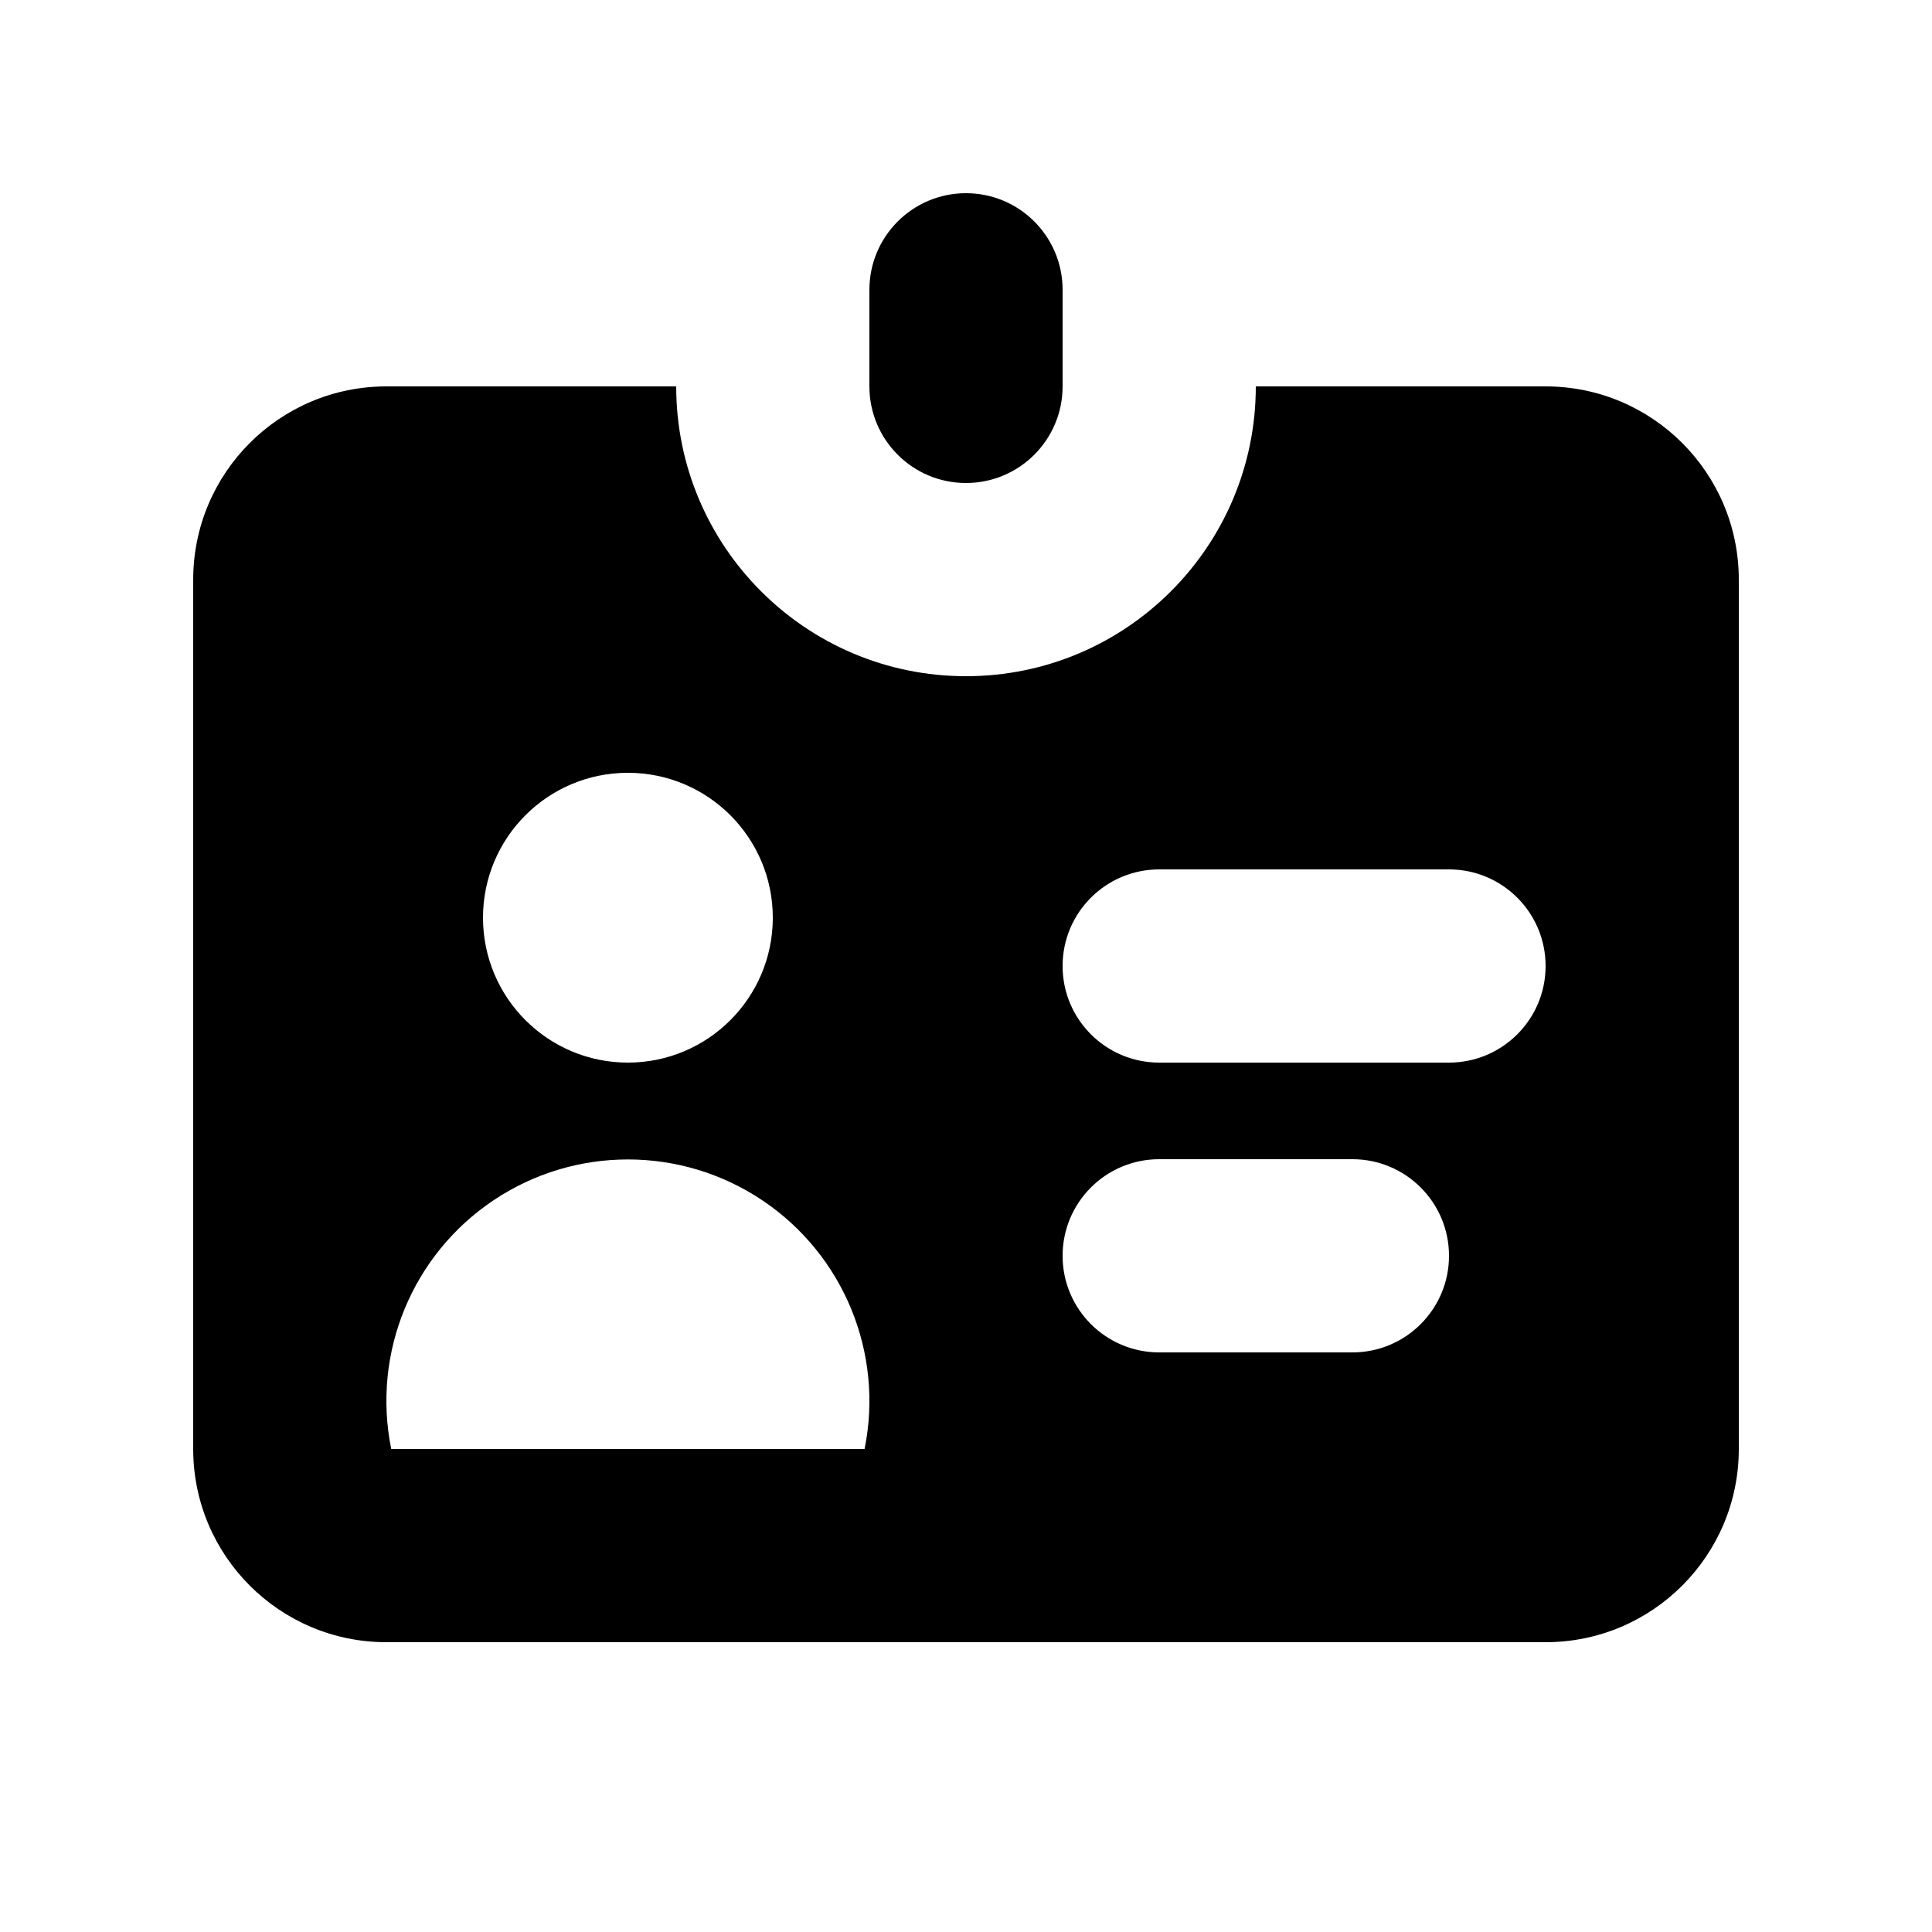
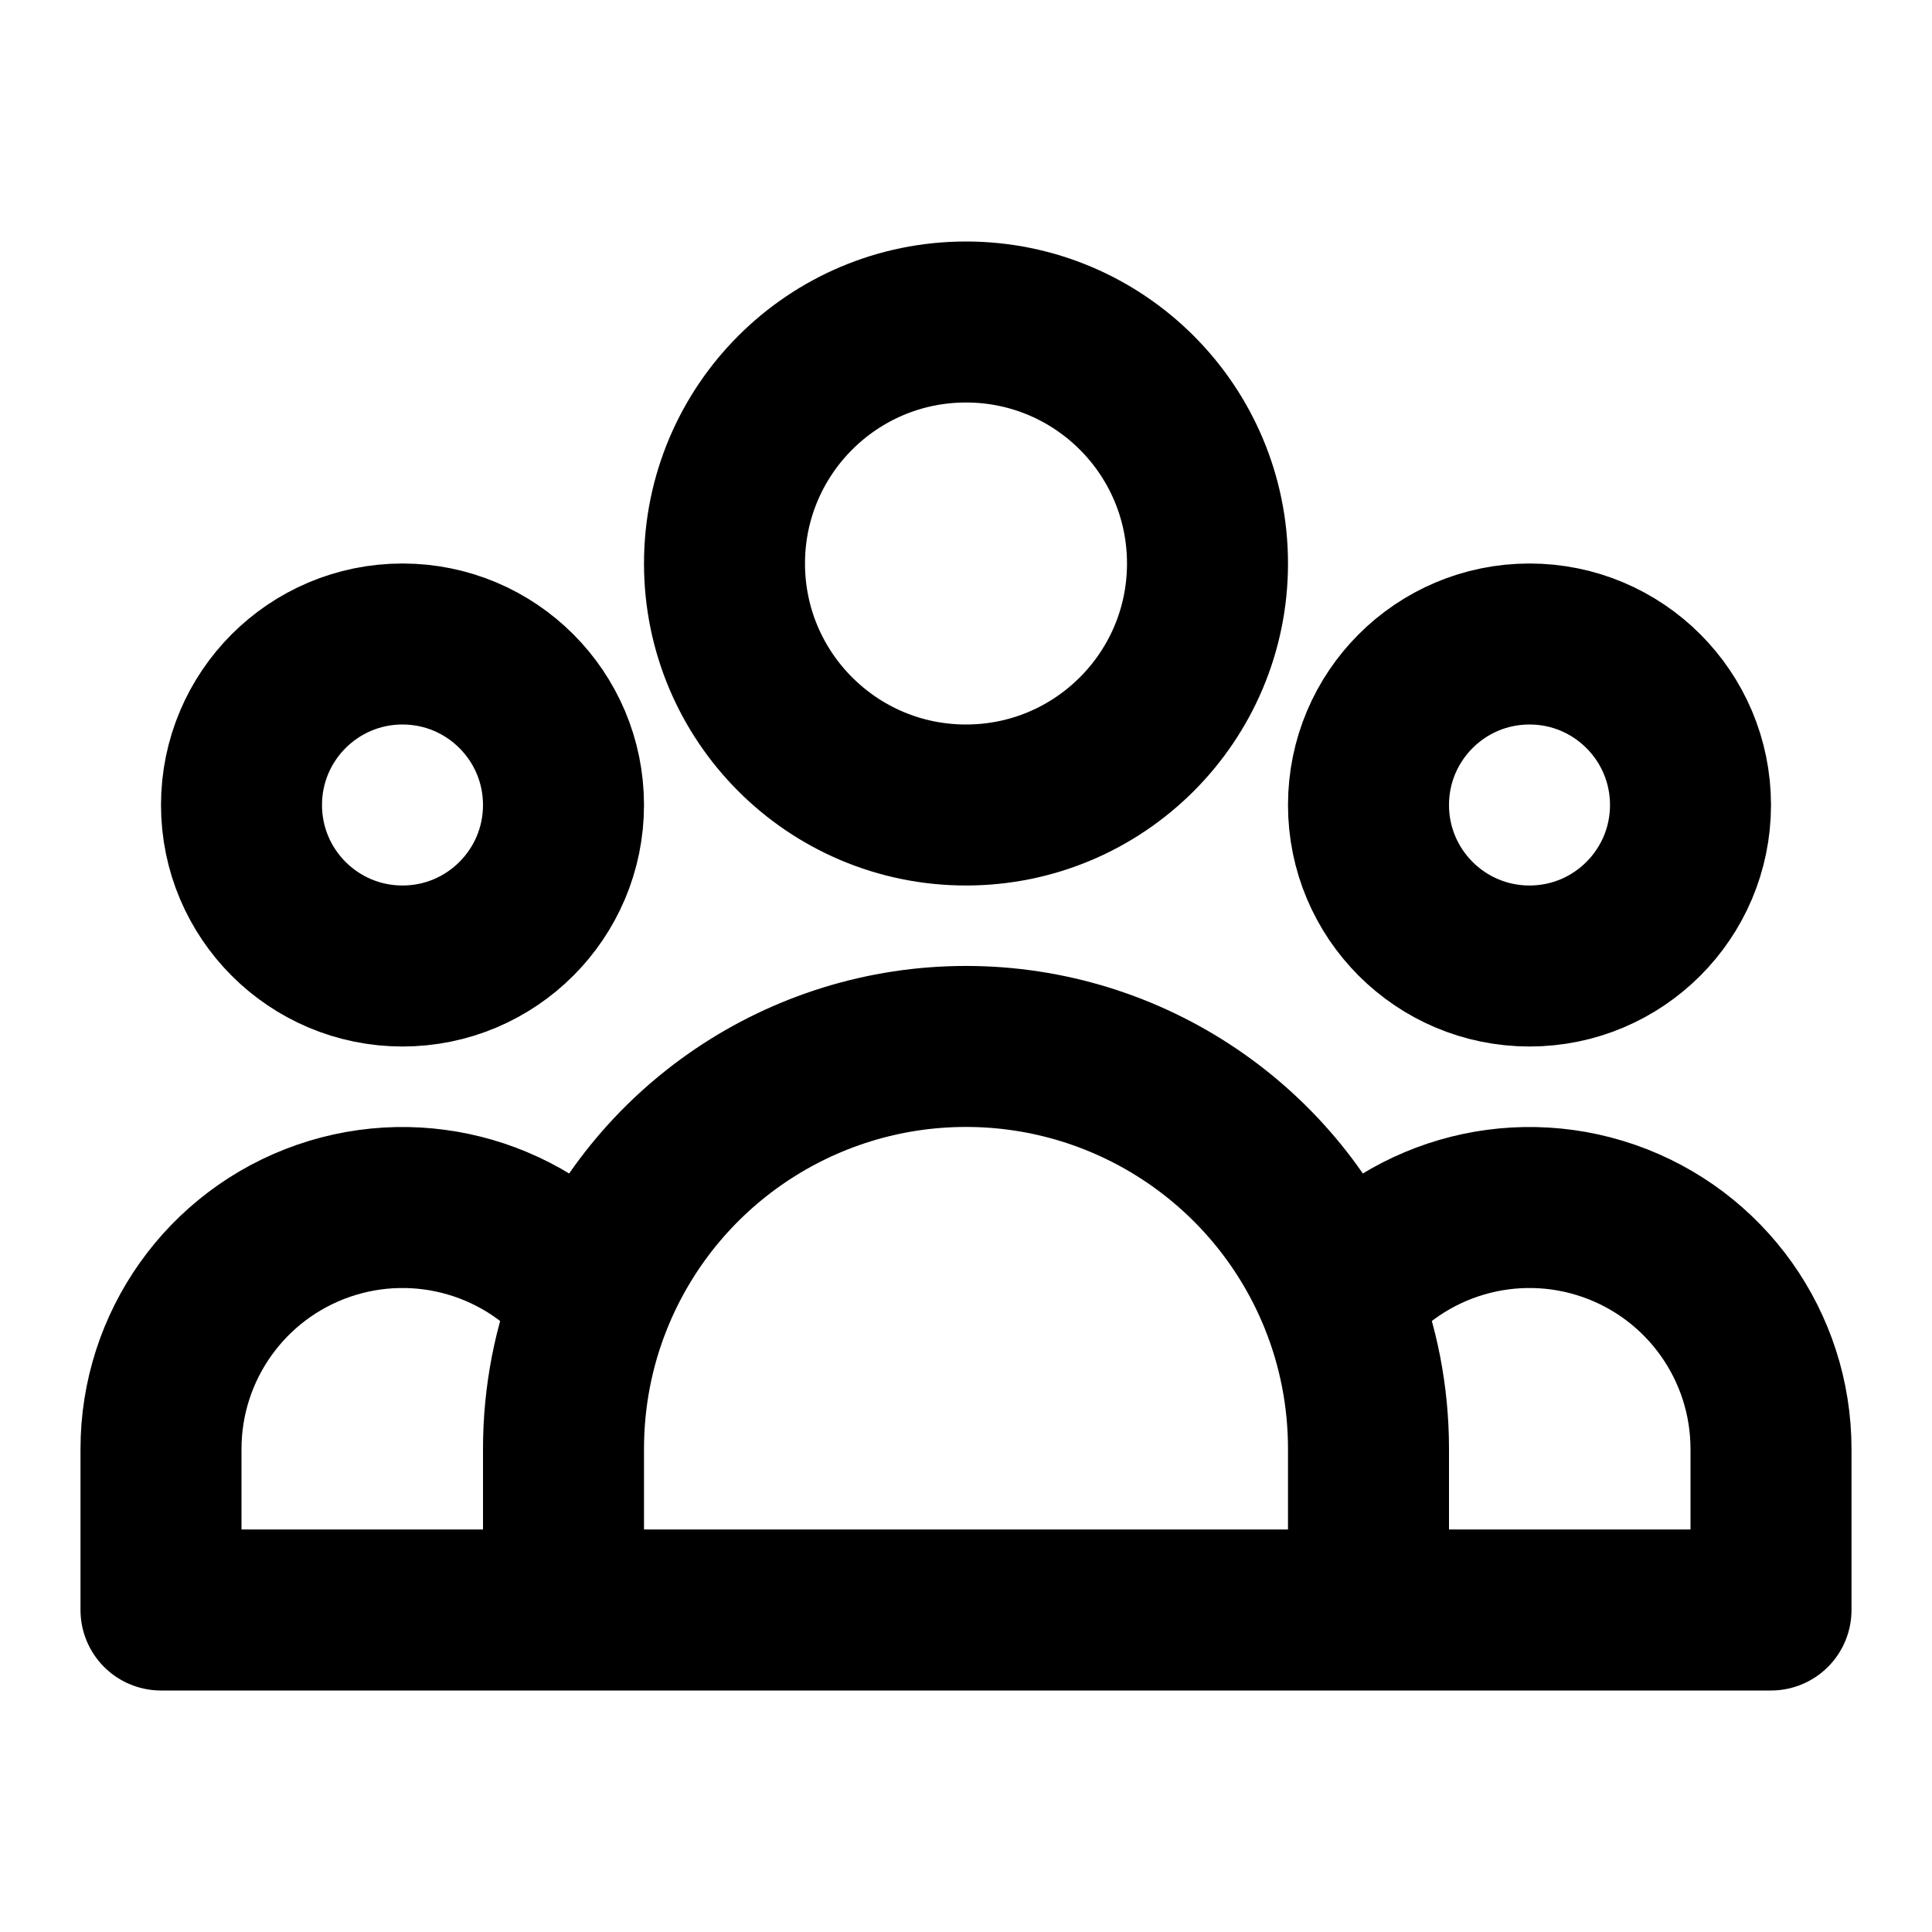
- <svg xmlns="http://www.w3.org/2000/svg" class="h-5 w-5" viewBox="0 0 20 20" fill="currentColor">
-   <path fill-rule="evenodd" d="M10 2a1 1 0 00-1 1v1a1 1 0 002 0V3a1 1 0 00-1-1zM4 4h3a3 3 0 006 0h3a2 2 0 012 2v9a2 2 0 01-2 2H4a2 2 0 01-2-2V6a2 2 0 012-2zm2.5 7a1.5 1.5 0 100-3 1.5 1.5 0 000 3zm2.45 4a2.5 2.5 0 10-4.9 0h4.9zM12 9a1 1 0 100 2h3a1 1 0 100-2h-3zm-1 4a1 1 0 011-1h2a1 1 0 110 2h-2a1 1 0 01-1-1z" clip-rule="evenodd" />
+ <svg xmlns="http://www.w3.org/2000/svg" class="h-6 w-6" fill="none" viewBox="0 0 24 24" stroke="currentColor" stroke-width="2">
+   <path stroke-linecap="round" stroke-linejoin="round" d="M17 20h5v-2a3 3 0 00-5.356-1.857M17 20H7m10 0v-2c0-.656-.126-1.283-.356-1.857M7 20H2v-2a3 3 0 015.356-1.857M7 20v-2c0-.656.126-1.283.356-1.857m0 0a5.002 5.002 0 019.288 0M15 7a3 3 0 11-6 0 3 3 0 016 0zm6 3a2 2 0 11-4 0 2 2 0 014 0zM7 10a2 2 0 11-4 0 2 2 0 014 0z" />
</svg>
